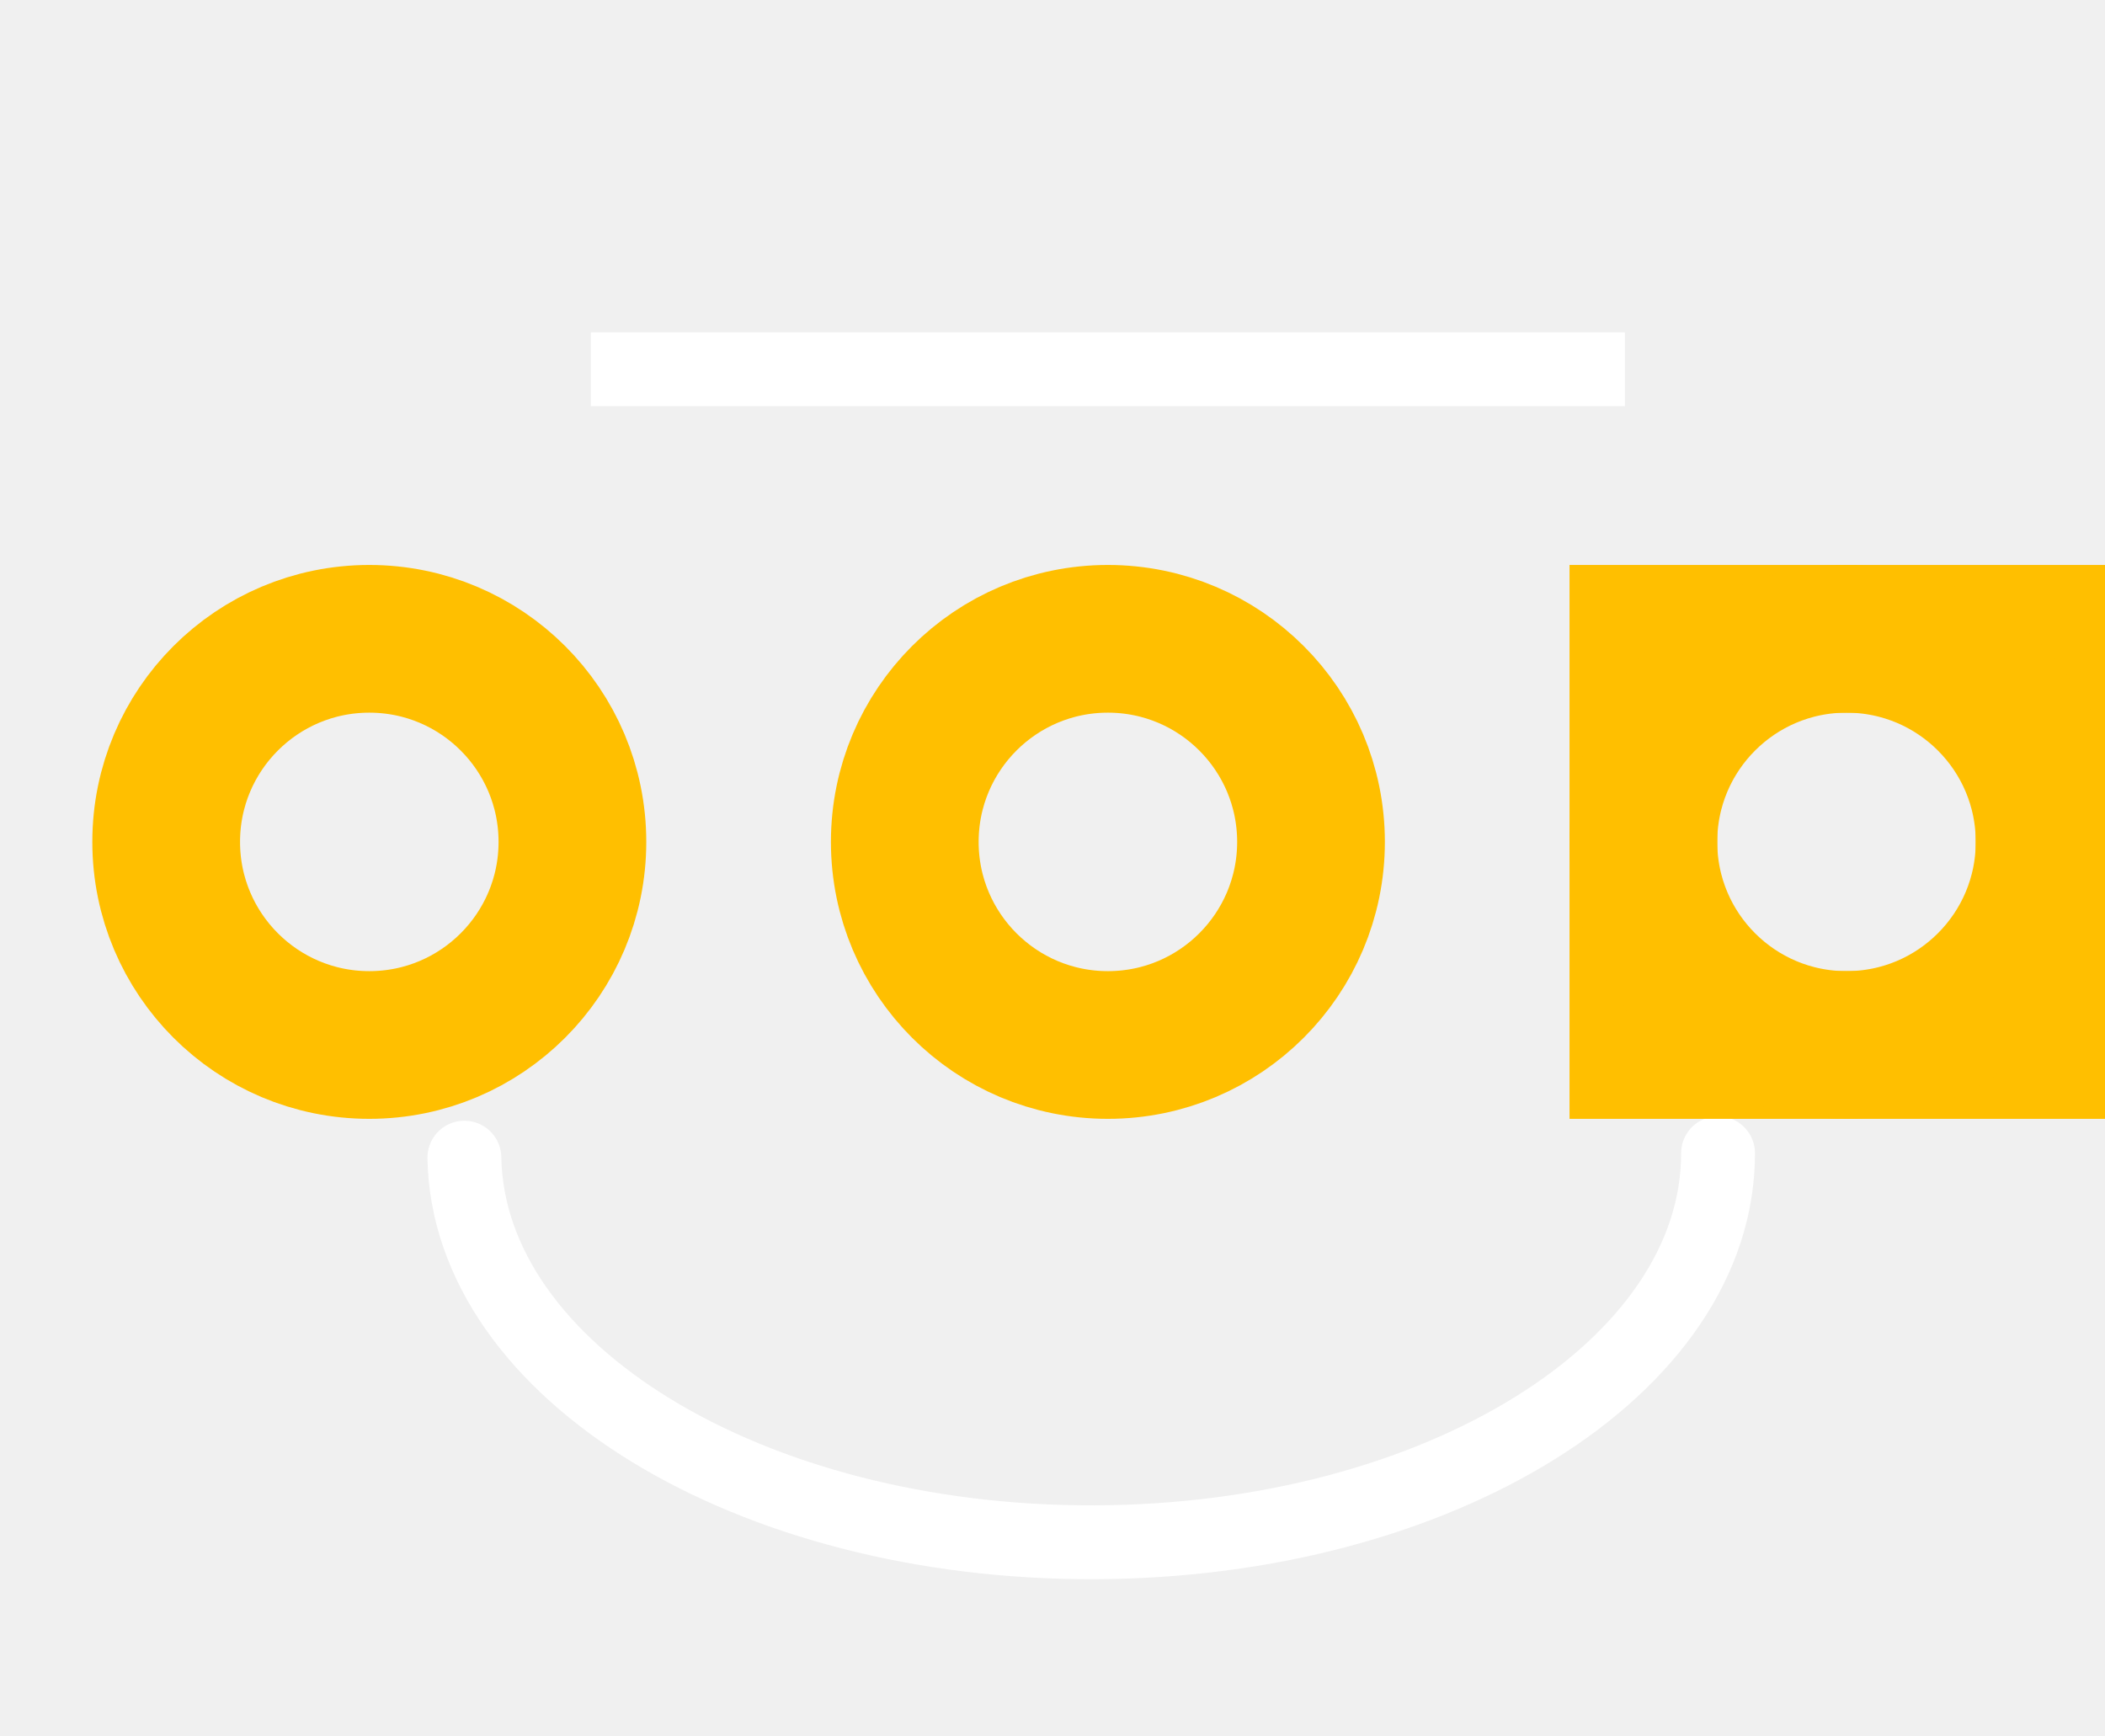
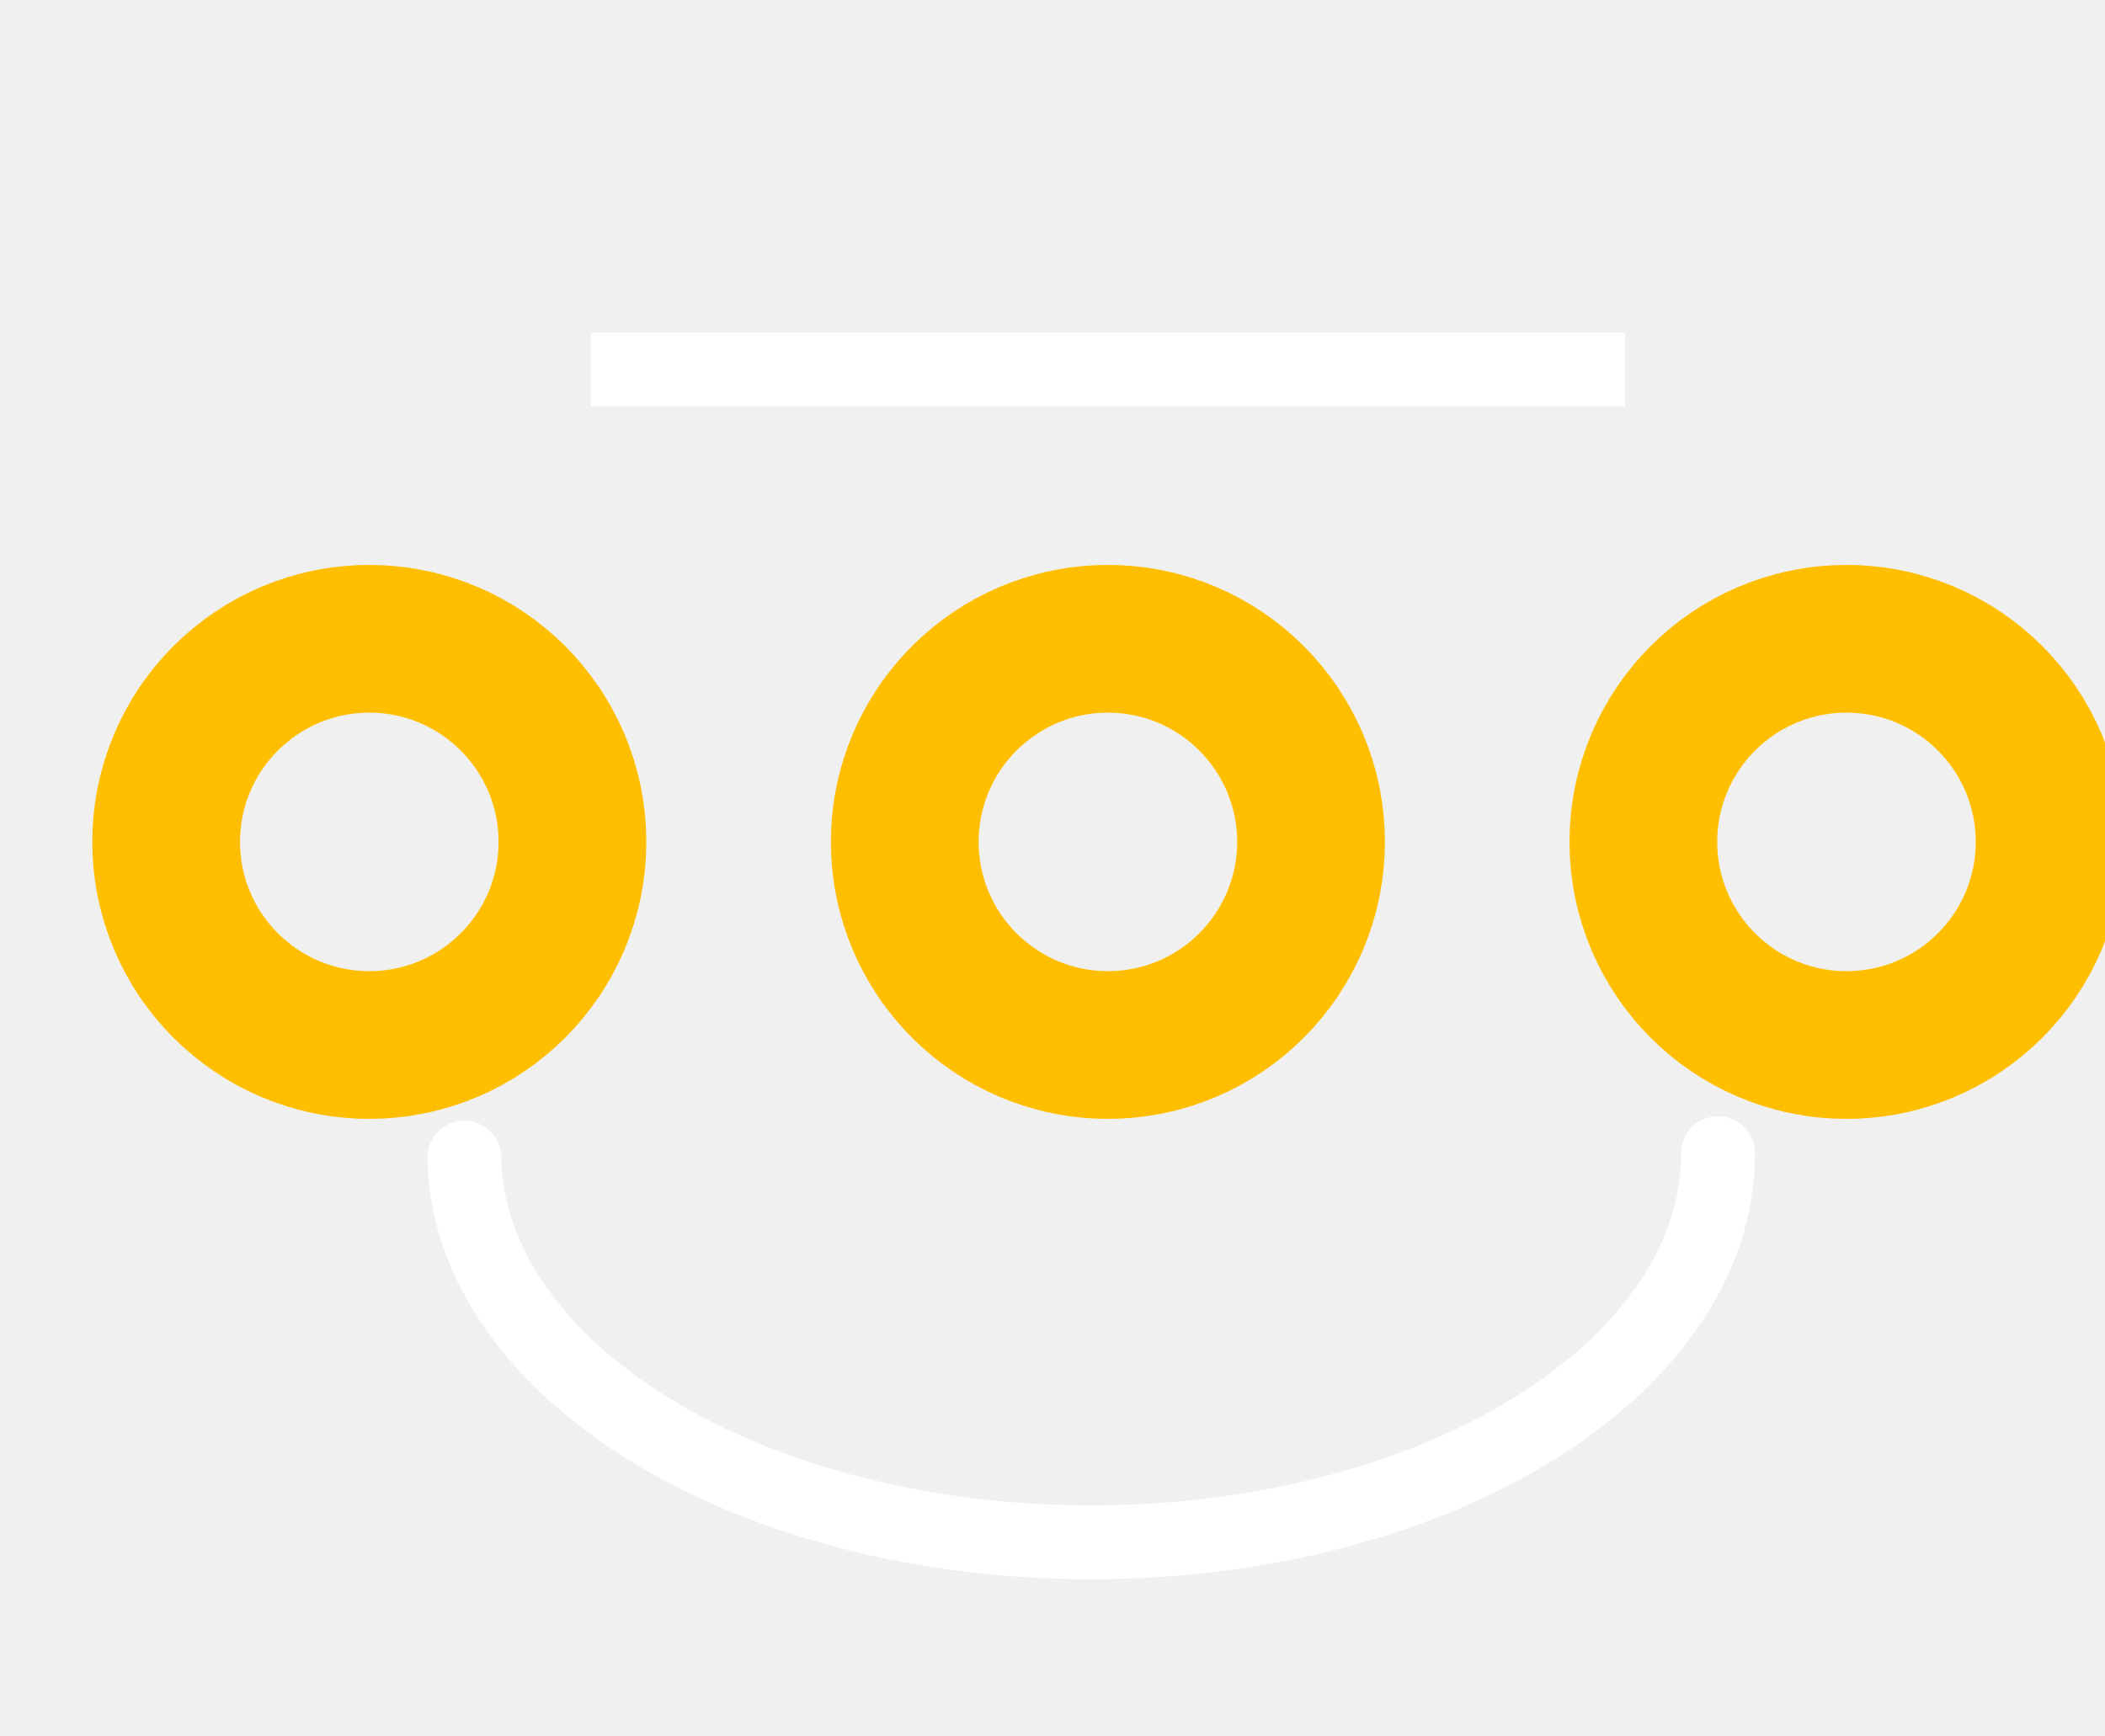
<svg xmlns="http://www.w3.org/2000/svg" baseProfile="tiny" height="0.235in" id="svg2" version="1.2" viewBox="0 0 285 235" width="0.285in">
  <g id="silkscreen">
    <line id="line7" style="stroke:#ffffff;stroke-width:10" x1="80" x2="220" y1="50" y2="50" />
    <path d="M 232.61,156.154A 84.871,52.652 0 0 1 62.873,156.756" id="path2413" style="opacity:1;fill:none;fill-opacity:1;fill-rule:nonzero;stroke:#ffffff;stroke-width:10;stroke-linecap:round;stroke-linejoin:round;stroke-miterlimit:4;stroke-dasharray:none;stroke-opacity:1" />
  </g>
  <g id="copper1">
    <g id="copper0">
-       <rect height="55" id="rect10" style="fill:none;stroke:#ffbf00;stroke-width:20" width="55" x="222.5" y="86.5" />
      <circle cx="50" cy="114" id="connector0pin" r="27.5" style="fill:none;stroke:#ffbf00;stroke-width:20" />
      <circle cx="150" cy="114" fill="none" id="connector1pin" r="27.5" stroke="#ffbf00" stroke-width="20" />
      <circle cx="250" cy="114" id="connector2pin" r="27.5" style="fill:none;stroke:#ffbf00;stroke-width:20" />
    </g>
  </g>
  <g id="keepout" />
  <g id="soldermask" />
  <g id="outline" />
</svg>
